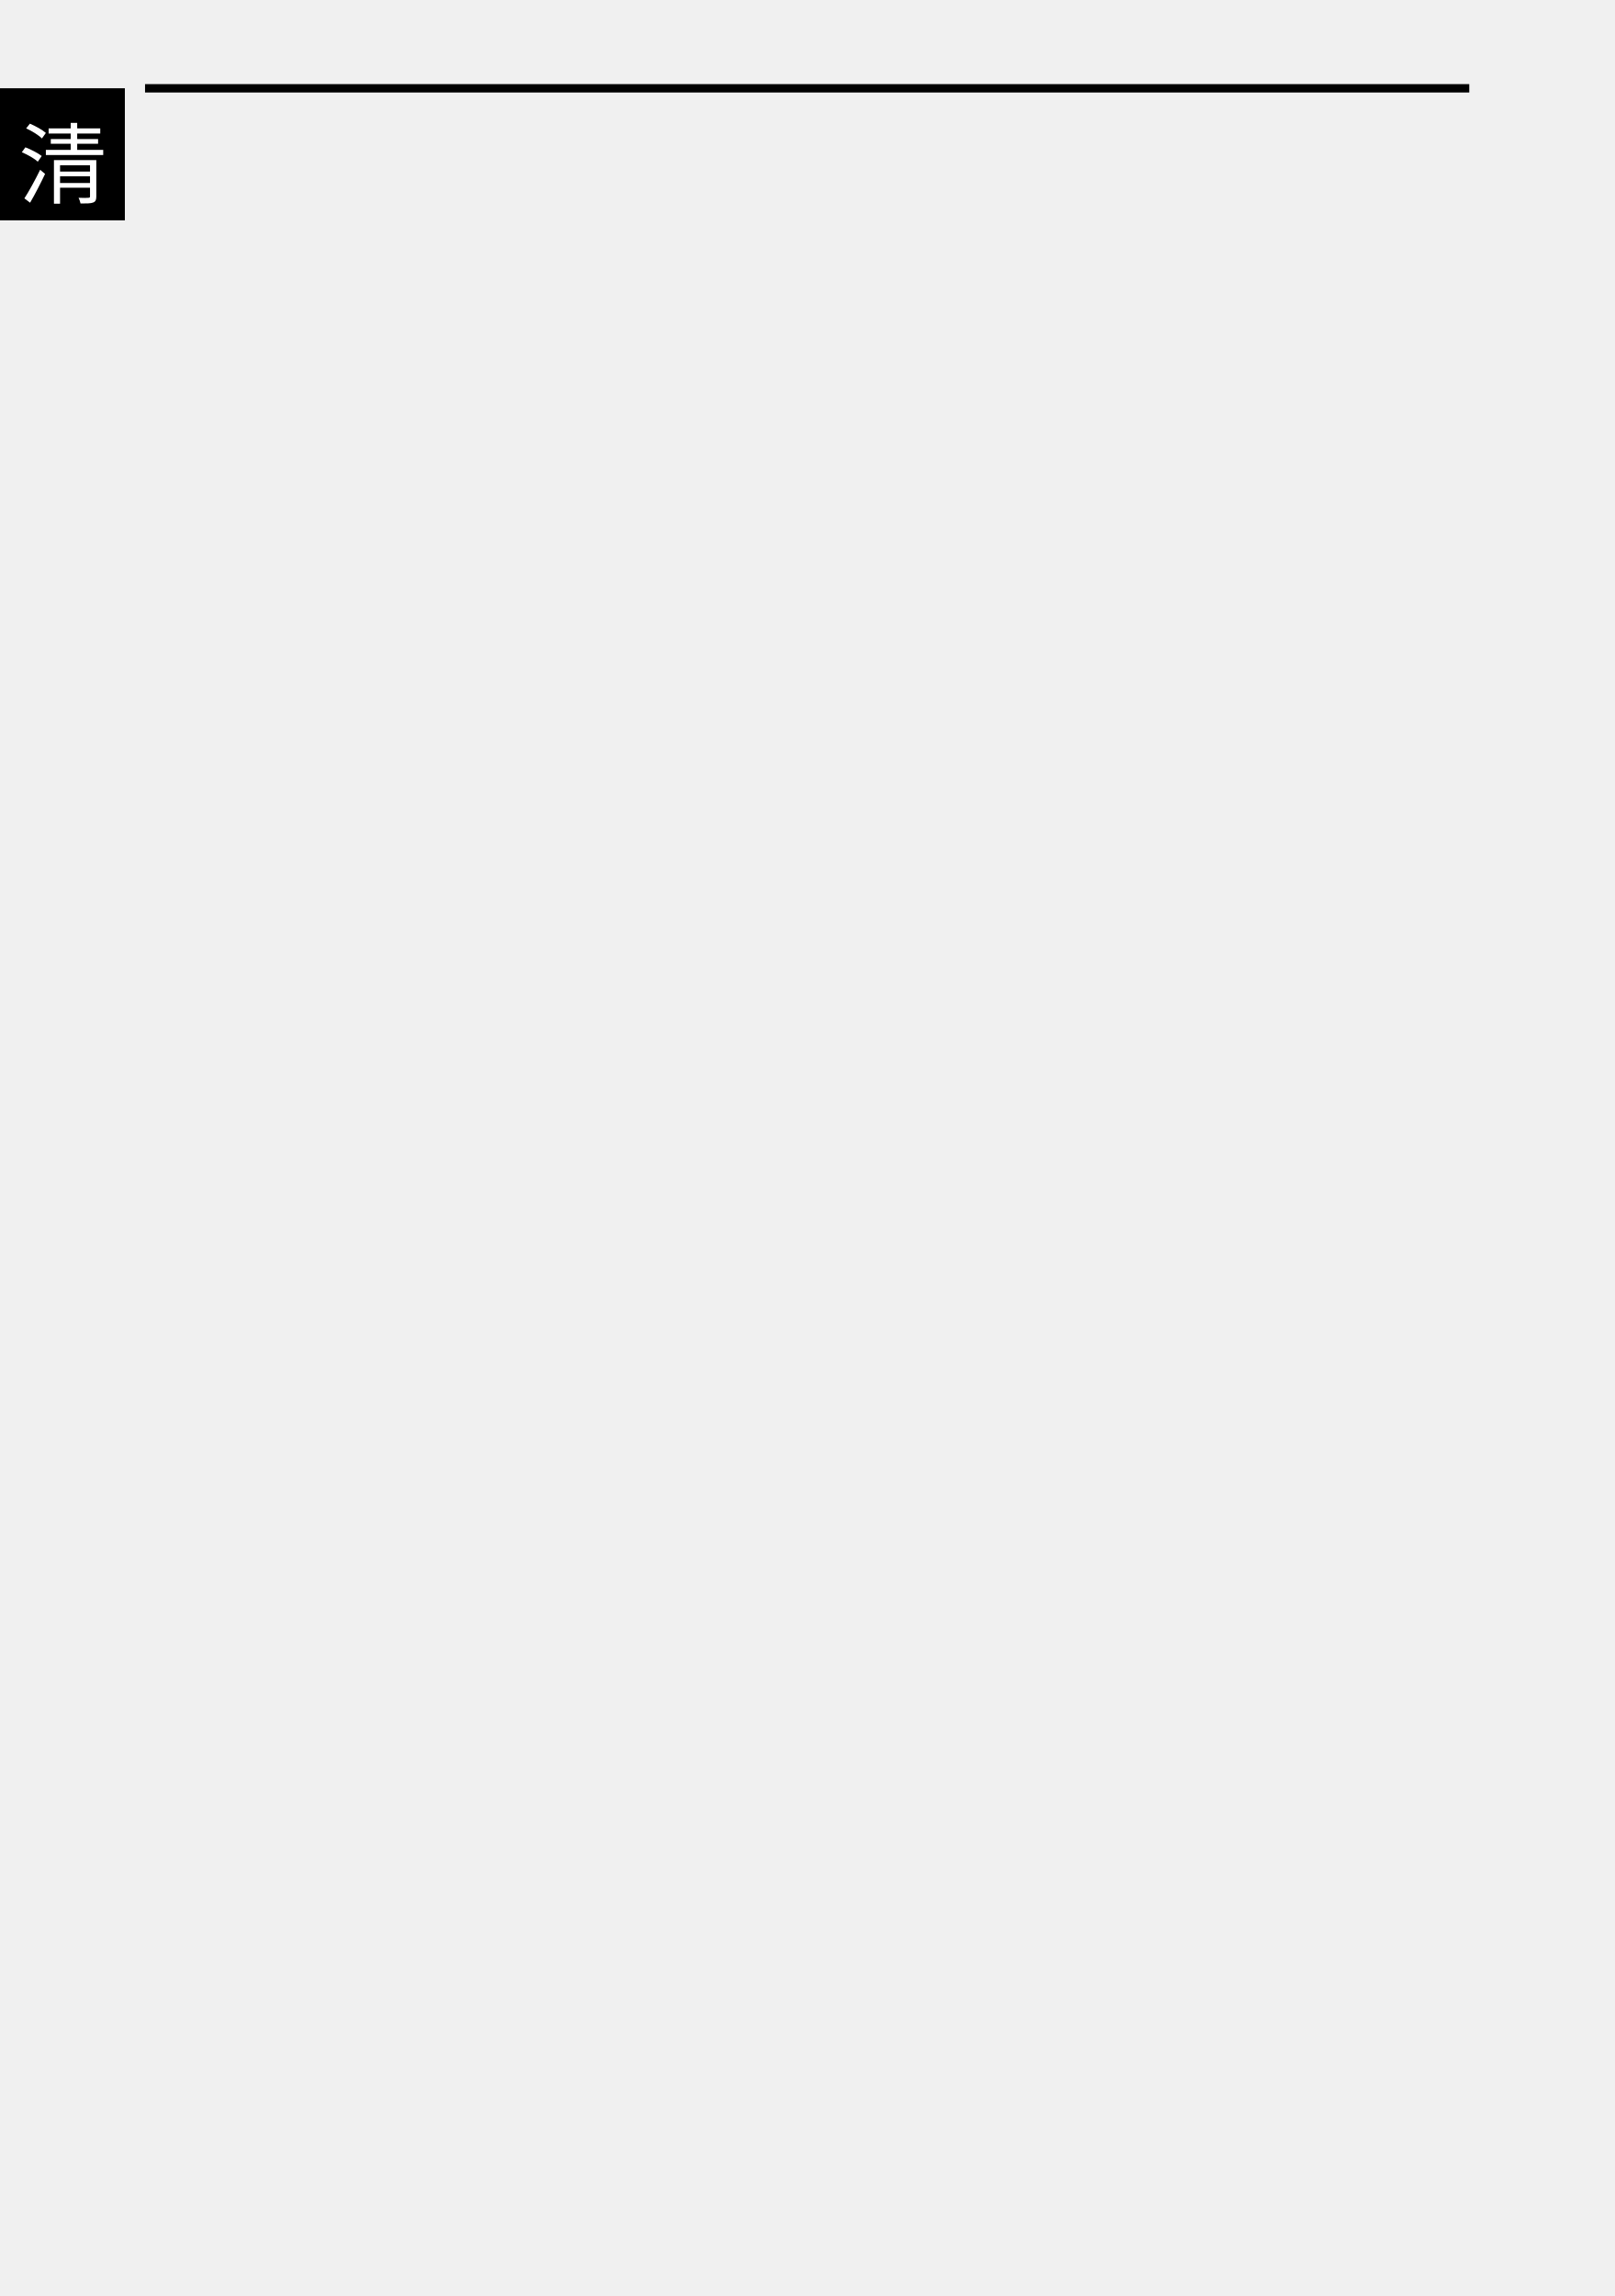
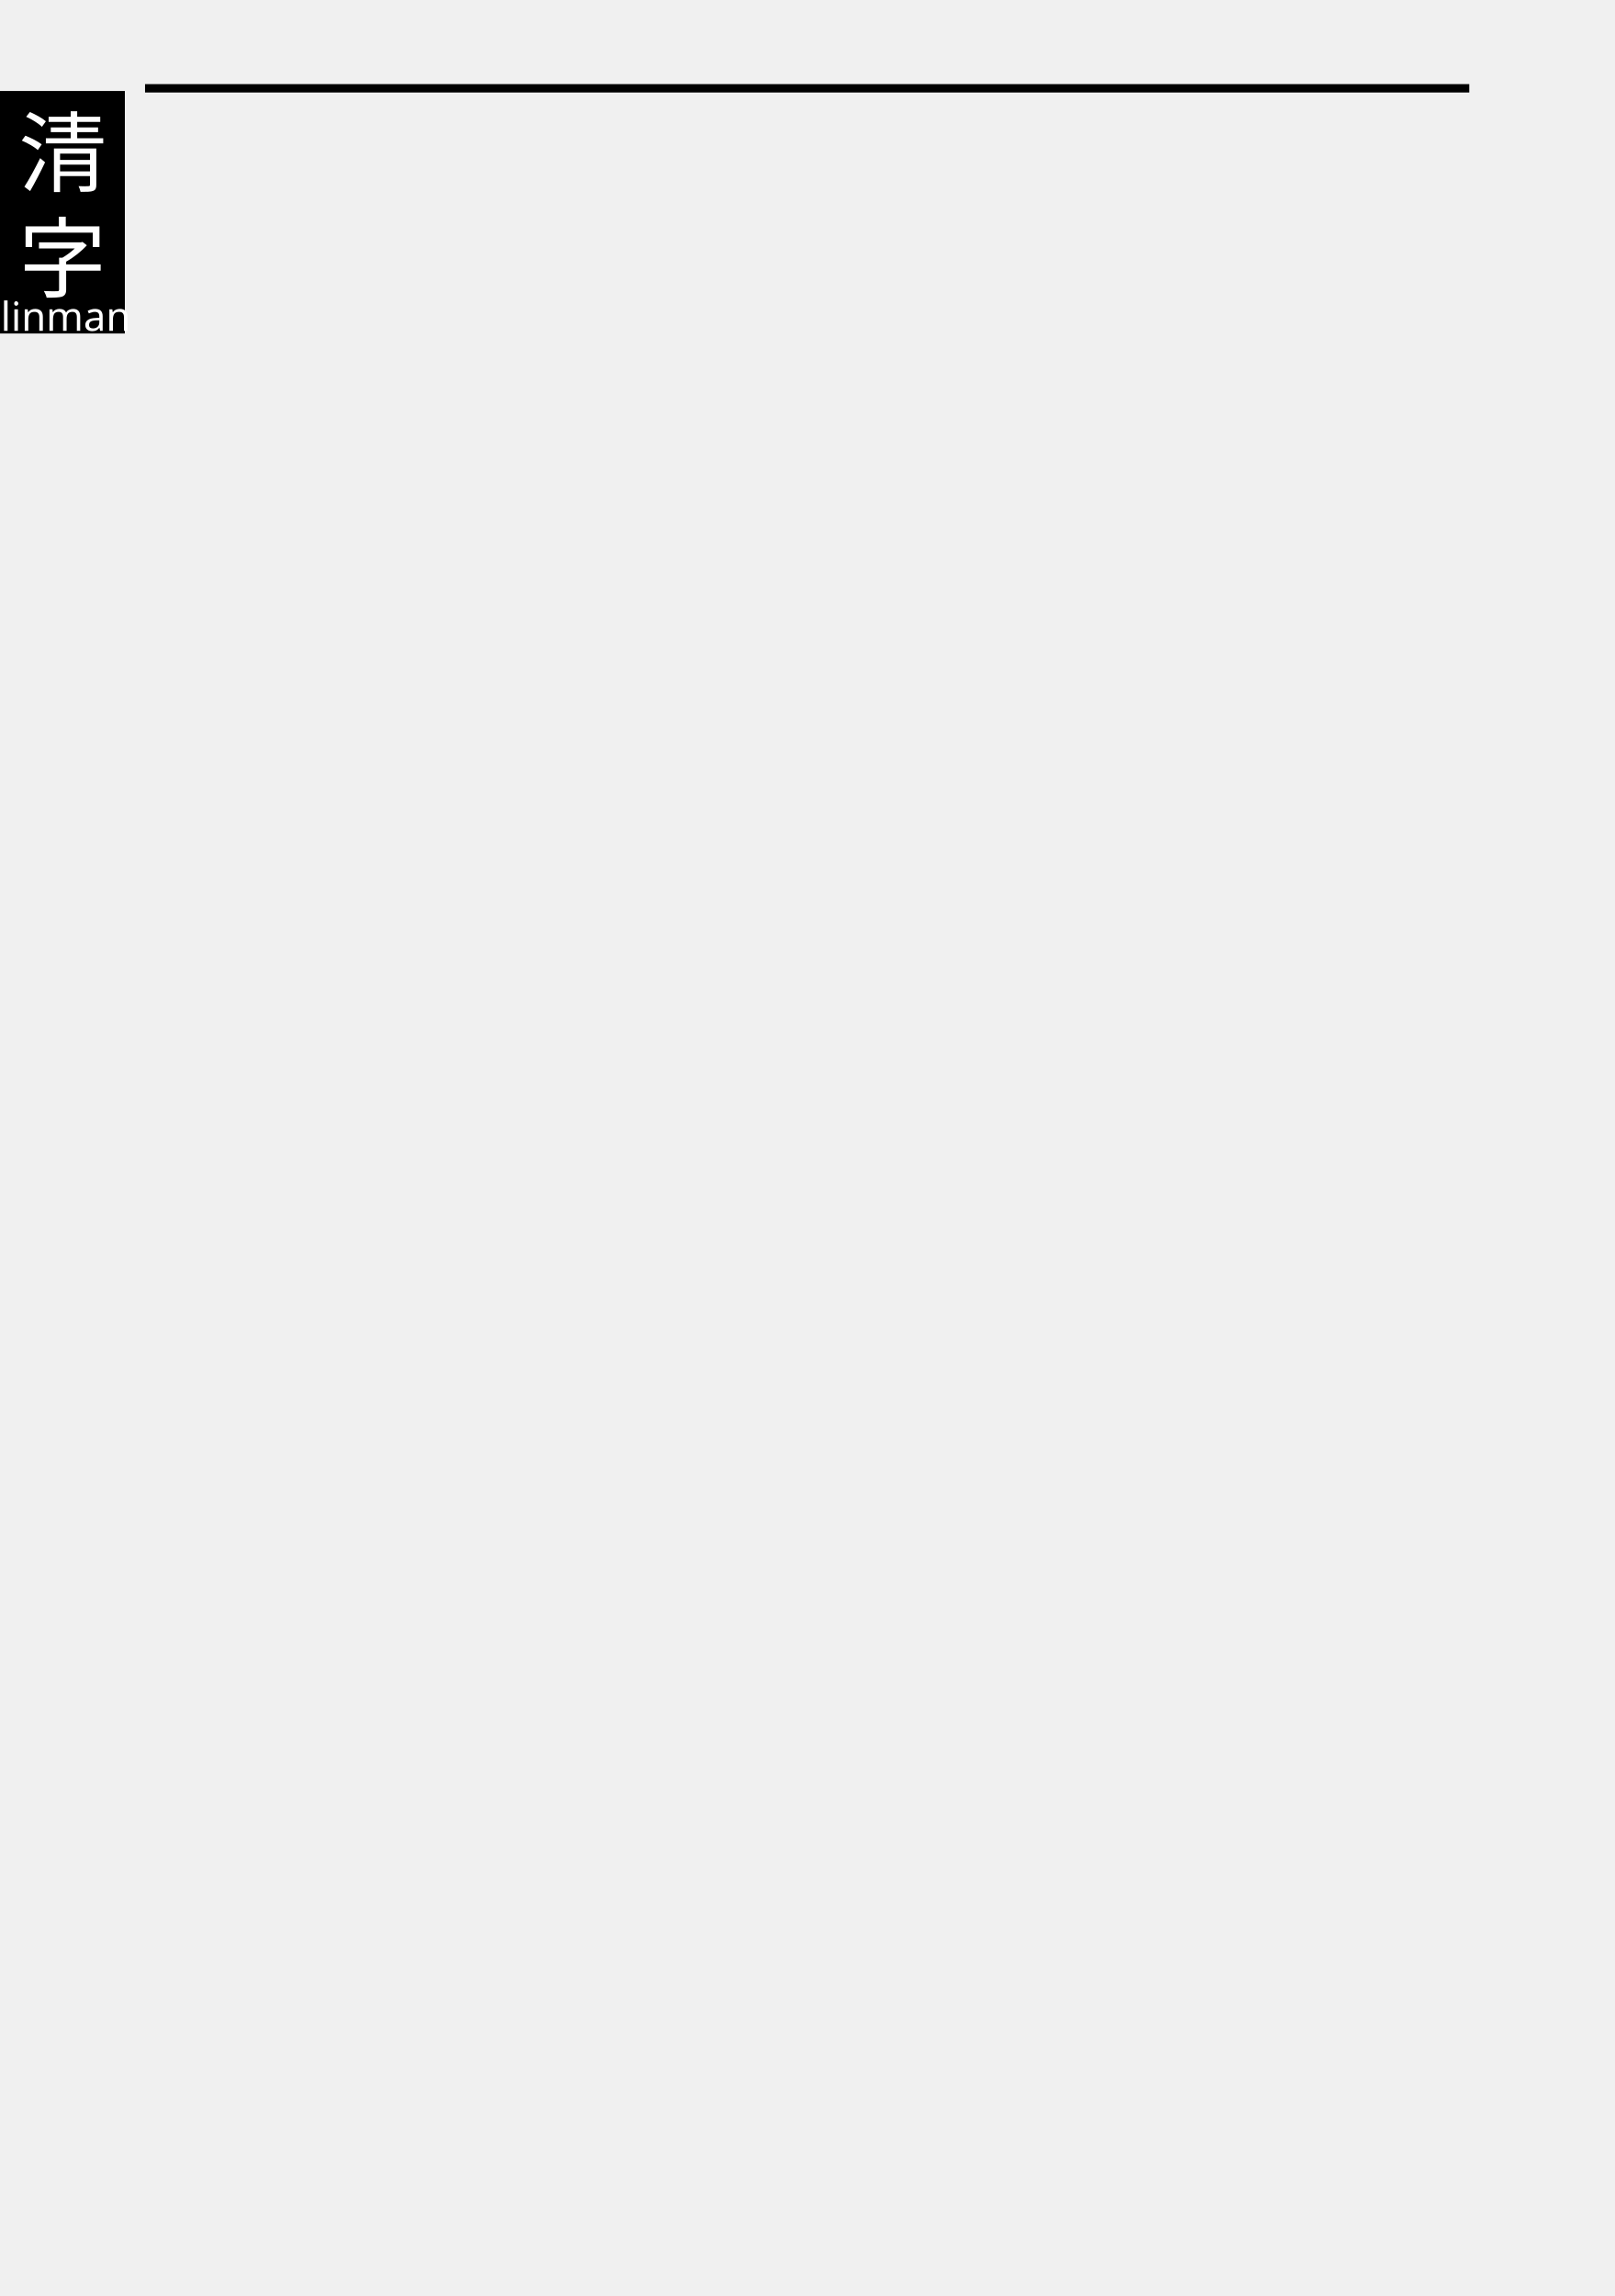
<svg xmlns="http://www.w3.org/2000/svg" width="128mm" height="182mm" viewBox="0 0 128 182" version="1.1" id="svg1">
  <defs id="defs1">
    <rect x="49.134" y="37.797" width="198.425" height="32.181" id="rect18" />
    <rect x="49.134" y="37.797" width="198.425" height="32.181" id="rect82" />
    <rect x="49.134" y="37.797" width="211.863" height="46.298" id="rect86" />
    <rect x="49.134" y="37.797" width="196.885" height="53.582" id="rect90" />
    <rect x="49.134" y="37.797" width="196.009" height="18.719" id="rect105" />
    <rect x="49.134" y="37.797" width="198.425" height="32.181" id="rect109" />
    <rect x="49.134" y="37.797" width="198.425" height="32.181" id="rect116" />
    <rect x="49.134" y="37.797" width="198.425" height="32.181" id="rect117" />
    <rect x="49.134" y="37.797" width="165.288" height="29.419" id="rect118" />
    <rect x="49.134" y="37.797" width="198.425" height="32.181" id="rect121" />
    <rect x="49.134" y="37.797" width="165.288" height="29.419" id="rect124" />
    <rect x="49.134" y="37.797" width="164.293" height="67.983" id="rect132" />
    <rect x="49.134" y="37.797" width="196.885" height="53.582" id="rect145" />
    <rect x="49.134" y="37.797" width="164.293" height="67.983" id="rect146" />
    <rect x="49.134" y="37.797" width="198.425" height="32.181" id="rect190" />
    <rect x="49.134" y="37.797" width="198.425" height="32.181" id="rect191" />
    <rect x="49.134" y="37.797" width="211.863" height="46.298" id="rect192" />
    <rect x="49.134" y="37.797" width="196.885" height="53.582" id="rect193" />
    <rect x="49.134" y="37.797" width="196.009" height="18.719" id="rect194" />
    <rect x="49.134" y="37.797" width="198.425" height="32.181" id="rect195" />
    <rect x="49.134" y="37.797" width="198.425" height="32.181" id="rect196" />
    <rect x="49.134" y="37.797" width="198.425" height="32.181" id="rect197" />
    <rect x="49.134" y="37.797" width="165.288" height="29.419" id="rect198" />
    <rect x="49.134" y="37.797" width="198.425" height="32.181" id="rect199" />
    <rect x="49.134" y="37.797" width="165.288" height="29.419" id="rect200" />
    <rect x="49.134" y="37.797" width="164.293" height="67.983" id="rect201" />
    <rect x="49.134" y="37.797" width="198.425" height="32.181" id="rect277" />
    <rect x="49.134" y="37.797" width="198.425" height="32.181" id="rect278" />
    <rect x="49.134" y="37.797" width="211.863" height="46.298" id="rect279" />
    <rect x="49.134" y="37.797" width="196.885" height="53.582" id="rect280" />
    <rect x="49.134" y="37.797" width="196.009" height="18.719" id="rect281" />
    <rect x="49.134" y="37.797" width="198.425" height="32.181" id="rect282" />
    <rect x="49.134" y="37.797" width="198.425" height="32.181" id="rect283" />
    <rect x="49.134" y="37.797" width="198.425" height="32.181" id="rect284" />
    <rect x="49.134" y="37.797" width="165.288" height="29.419" id="rect285" />
    <rect x="49.134" y="37.797" width="198.425" height="32.181" id="rect286" />
    <rect x="49.134" y="37.797" width="165.288" height="29.419" id="rect287" />
    <rect x="49.134" y="37.797" width="164.293" height="67.983" id="rect288" />
    <rect x="49.134" y="37.797" width="196.885" height="53.582" id="rect289" />
    <rect x="49.134" y="37.797" width="164.293" height="67.983" id="rect290" />
    <rect x="49.134" y="37.797" width="198.425" height="32.181" id="rect291" />
    <rect x="49.134" y="37.797" width="198.425" height="32.181" id="rect292" />
    <rect x="49.134" y="37.797" width="211.863" height="46.298" id="rect293" />
    <rect x="49.134" y="37.797" width="196.885" height="53.582" id="rect294" />
    <rect x="49.134" y="37.797" width="196.009" height="18.719" id="rect295" />
    <rect x="49.134" y="37.797" width="198.425" height="32.181" id="rect296" />
    <rect x="49.134" y="37.797" width="198.425" height="32.181" id="rect297" />
    <rect x="49.134" y="37.797" width="198.425" height="32.181" id="rect298" />
    <rect x="49.134" y="37.797" width="165.288" height="29.419" id="rect299" />
    <rect x="49.134" y="37.797" width="198.425" height="32.181" id="rect300" />
    <rect x="49.134" y="37.797" width="165.288" height="29.419" id="rect301" />
    <rect x="49.134" y="37.797" width="164.293" height="67.983" id="rect302" />
  </defs>
  <path style="fill:#000000;stroke:#000000;stroke-width:0.663;stroke-opacity:1;paint-order:fill markers stroke" d="m 11.5,7.0 h 105" id="path16" />
  <g id="g1" transform="translate(0,-115.1703)">
-     <rect style="fill:#000000;stroke:none;stroke-width:0.2;stroke-opacity:1;paint-order:fill markers stroke" id="rect1" width="9.9" height="10.47" x="0" y="122.167" />
-     <text xml:space="preserve" style="font-style:normal;font-variant:normal;font-weight:normal;font-stretch:normal;font-size:6.98px;line-height:0.5;font-family:linzklar_rounded;-inkscape-font-specification:linzklar_rounded;letter-spacing:0px;fill:#ffffff;stroke:none;stroke-width:1.192;stroke-opacity:1;paint-order:fill markers stroke" x="1.464" y="130.769" id="text1">
-       <tspan id="tspan1" style="font-style:normal;font-variant:normal;font-weight:normal;font-stretch:normal;font-family:linzklar_rounded;-inkscape-font-specification:linzklar_rounded;fill:#ffffff;stroke-width:1.192" x="1.464" y="130.769">清</tspan>
+     <rect style="fill:#000000;stroke:none;stroke-width:0.2;stroke-opacity:1;paint-order:fill markers stroke" id="rect1" width="9.9" height="19.223" x="0" y="122.383" />
+     <text xml:space="preserve" style="font-style:normal;font-variant:normal;font-weight:normal;font-stretch:normal;font-size:6.98px;line-height:1.2;font-family:linzklar_rounded;-inkscape-font-specification:linzklar_rounded;letter-spacing:0px;fill:#ffffff;stroke:none;stroke-width:1.192;stroke-opacity:1;paint-order:fill markers stroke" x="1.464" y="129.846" id="text1">
+       <tspan id="tspan2" x="1.464" y="129.846">
+         <tspan id="tspan1" style="font-style:normal;font-variant:normal;font-weight:normal;font-stretch:normal;line-height:1.2;font-family:linzklar_rounded;-inkscape-font-specification:linzklar_rounded;fill:#ffffff;stroke-width:1.192" x="1.464" y="129.846">清</tspan>
+       </tspan>
+       <tspan id="tspan3" x="1.464" y="138.222">字</tspan>
+     </text>
+     <text xml:space="preserve" style="font-style:normal;font-variant:normal;font-weight:normal;font-stretch:normal;font-size:3.175px;line-height:0.5;font-family:xedixel;-inkscape-font-specification:xedixel;letter-spacing:0px;fill:#ffffff;stroke:none;stroke-width:0.723;stroke-opacity:1;paint-order:fill markers stroke" x="0.053" y="141.391" id="text4">
+       <tspan id="tspan4" style="font-style:normal;font-variant:normal;font-weight:normal;font-stretch:normal;font-size:3.175px;font-family:xedixel;-inkscape-font-specification:xedixel;stroke-width:0.723" x="0.053" y="141.391">linman</tspan>
    </text>
  </g>
</svg>
